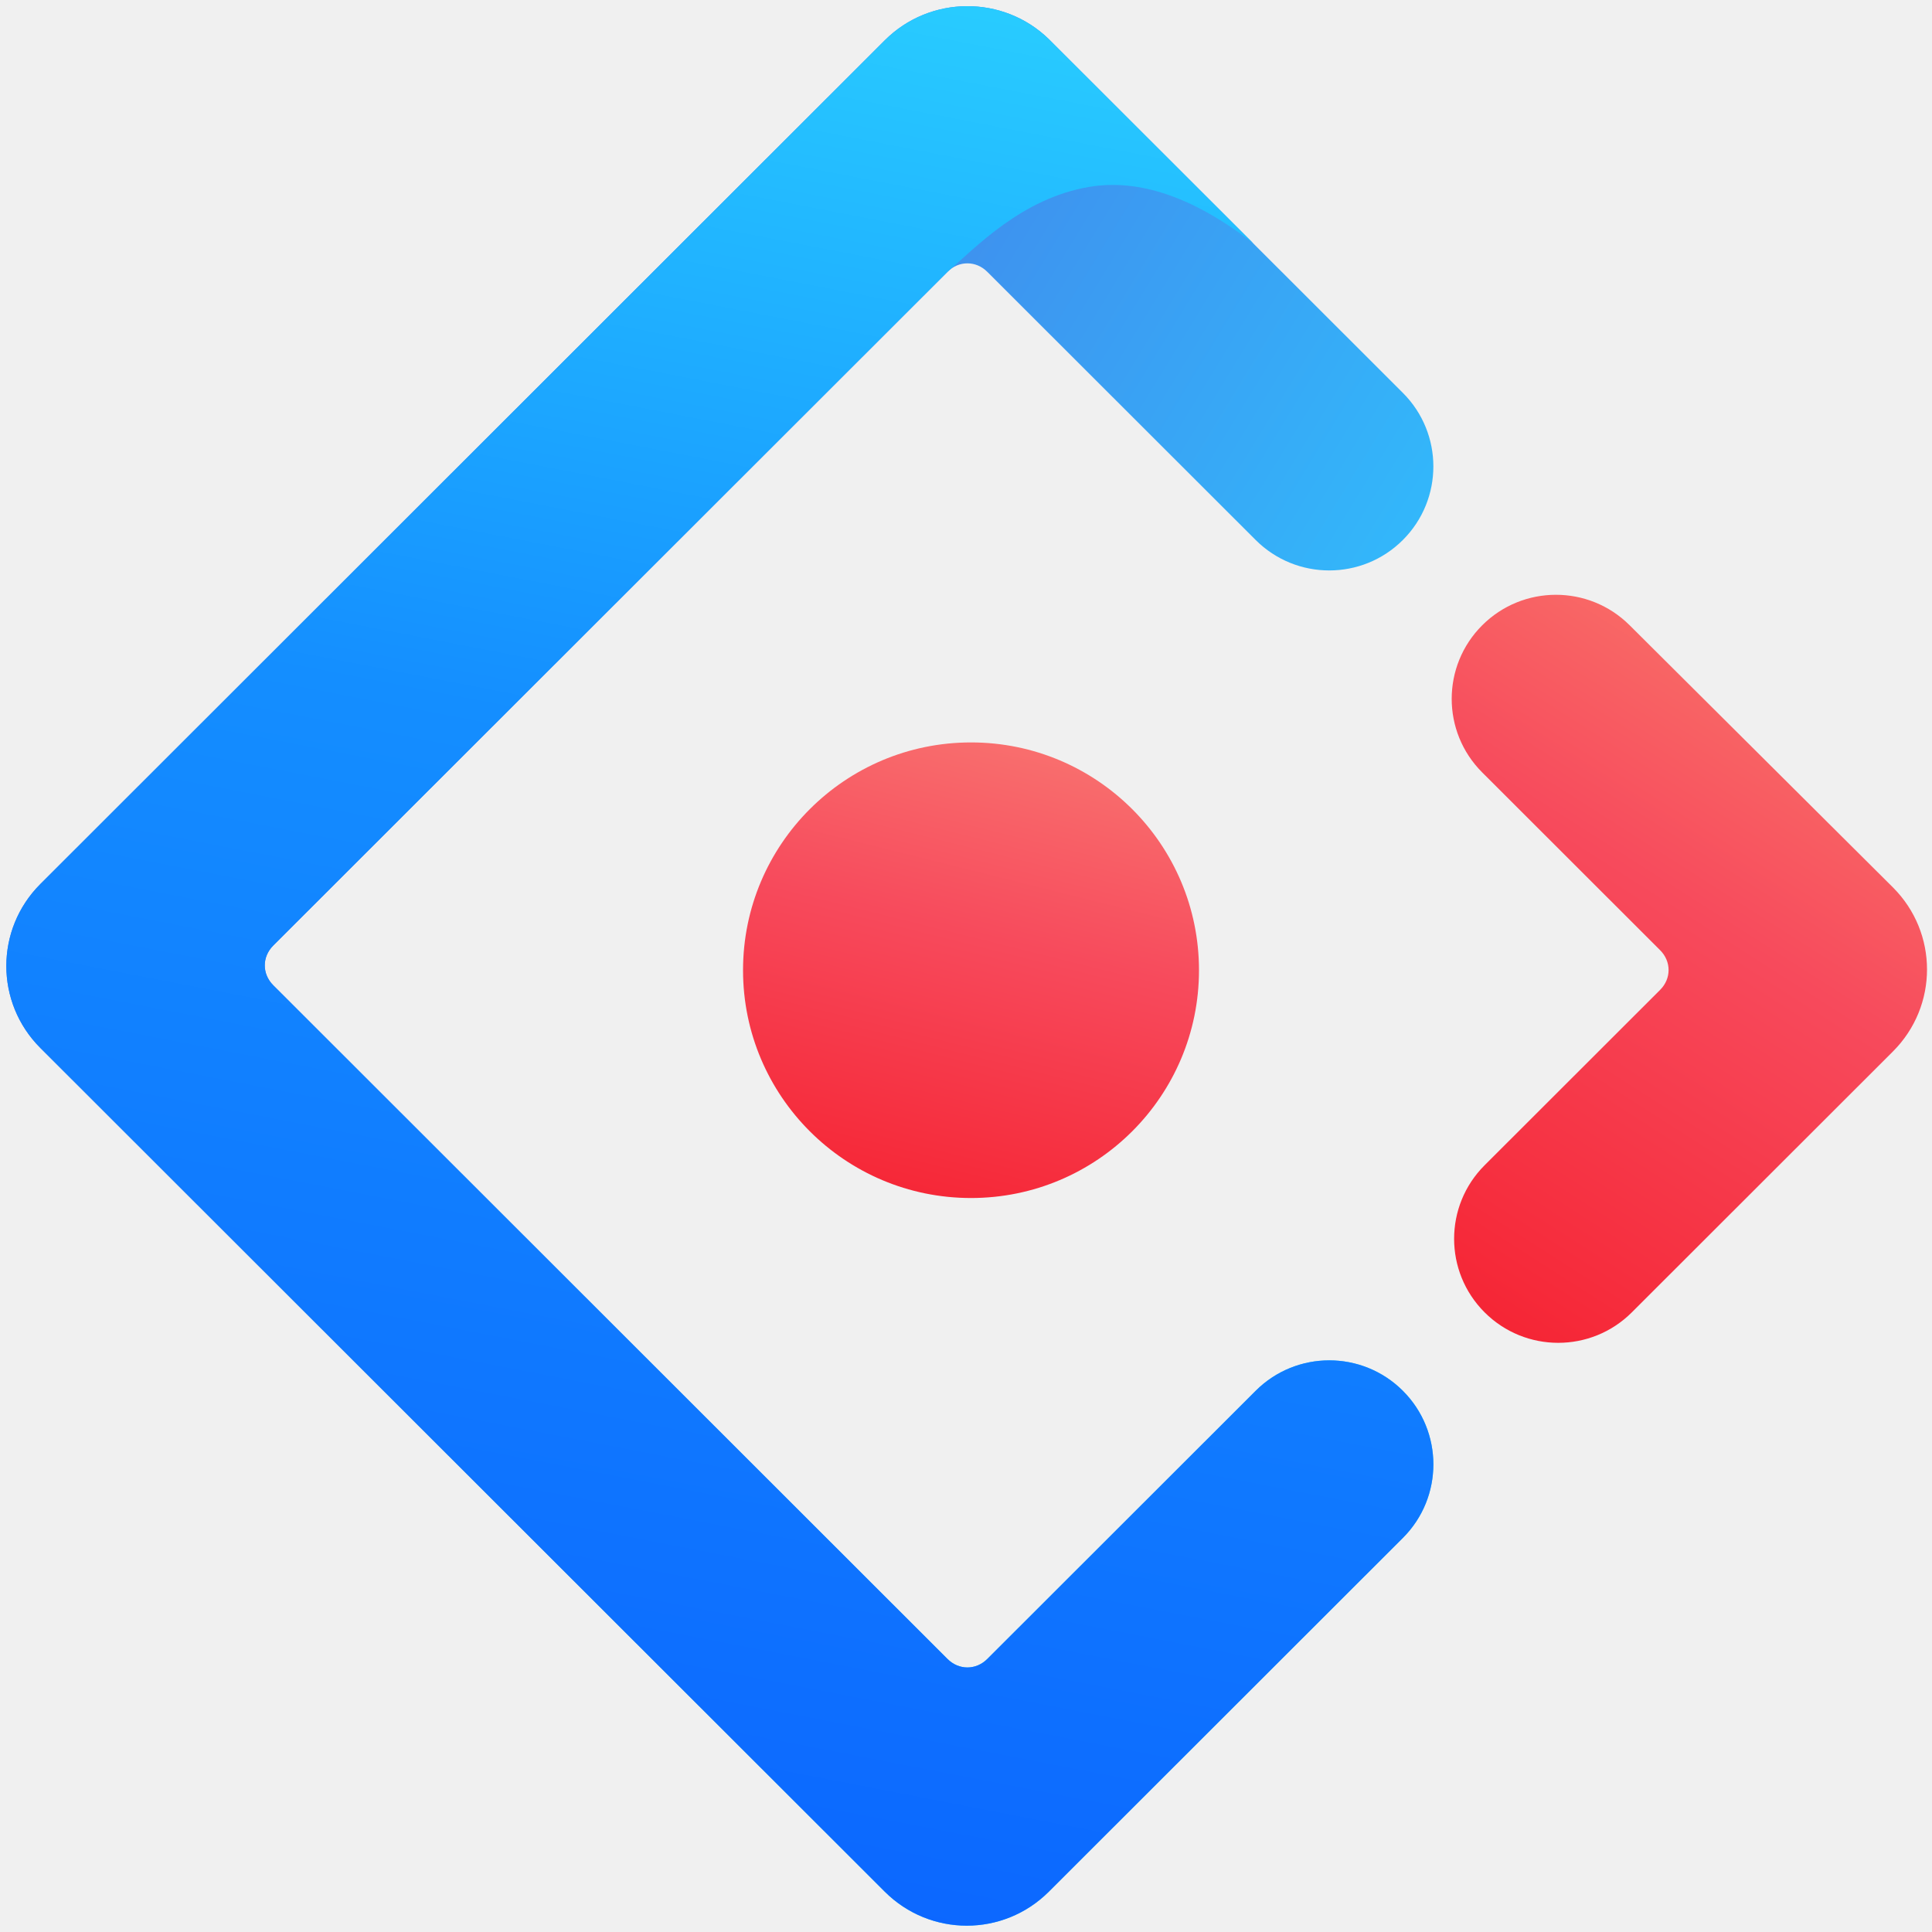
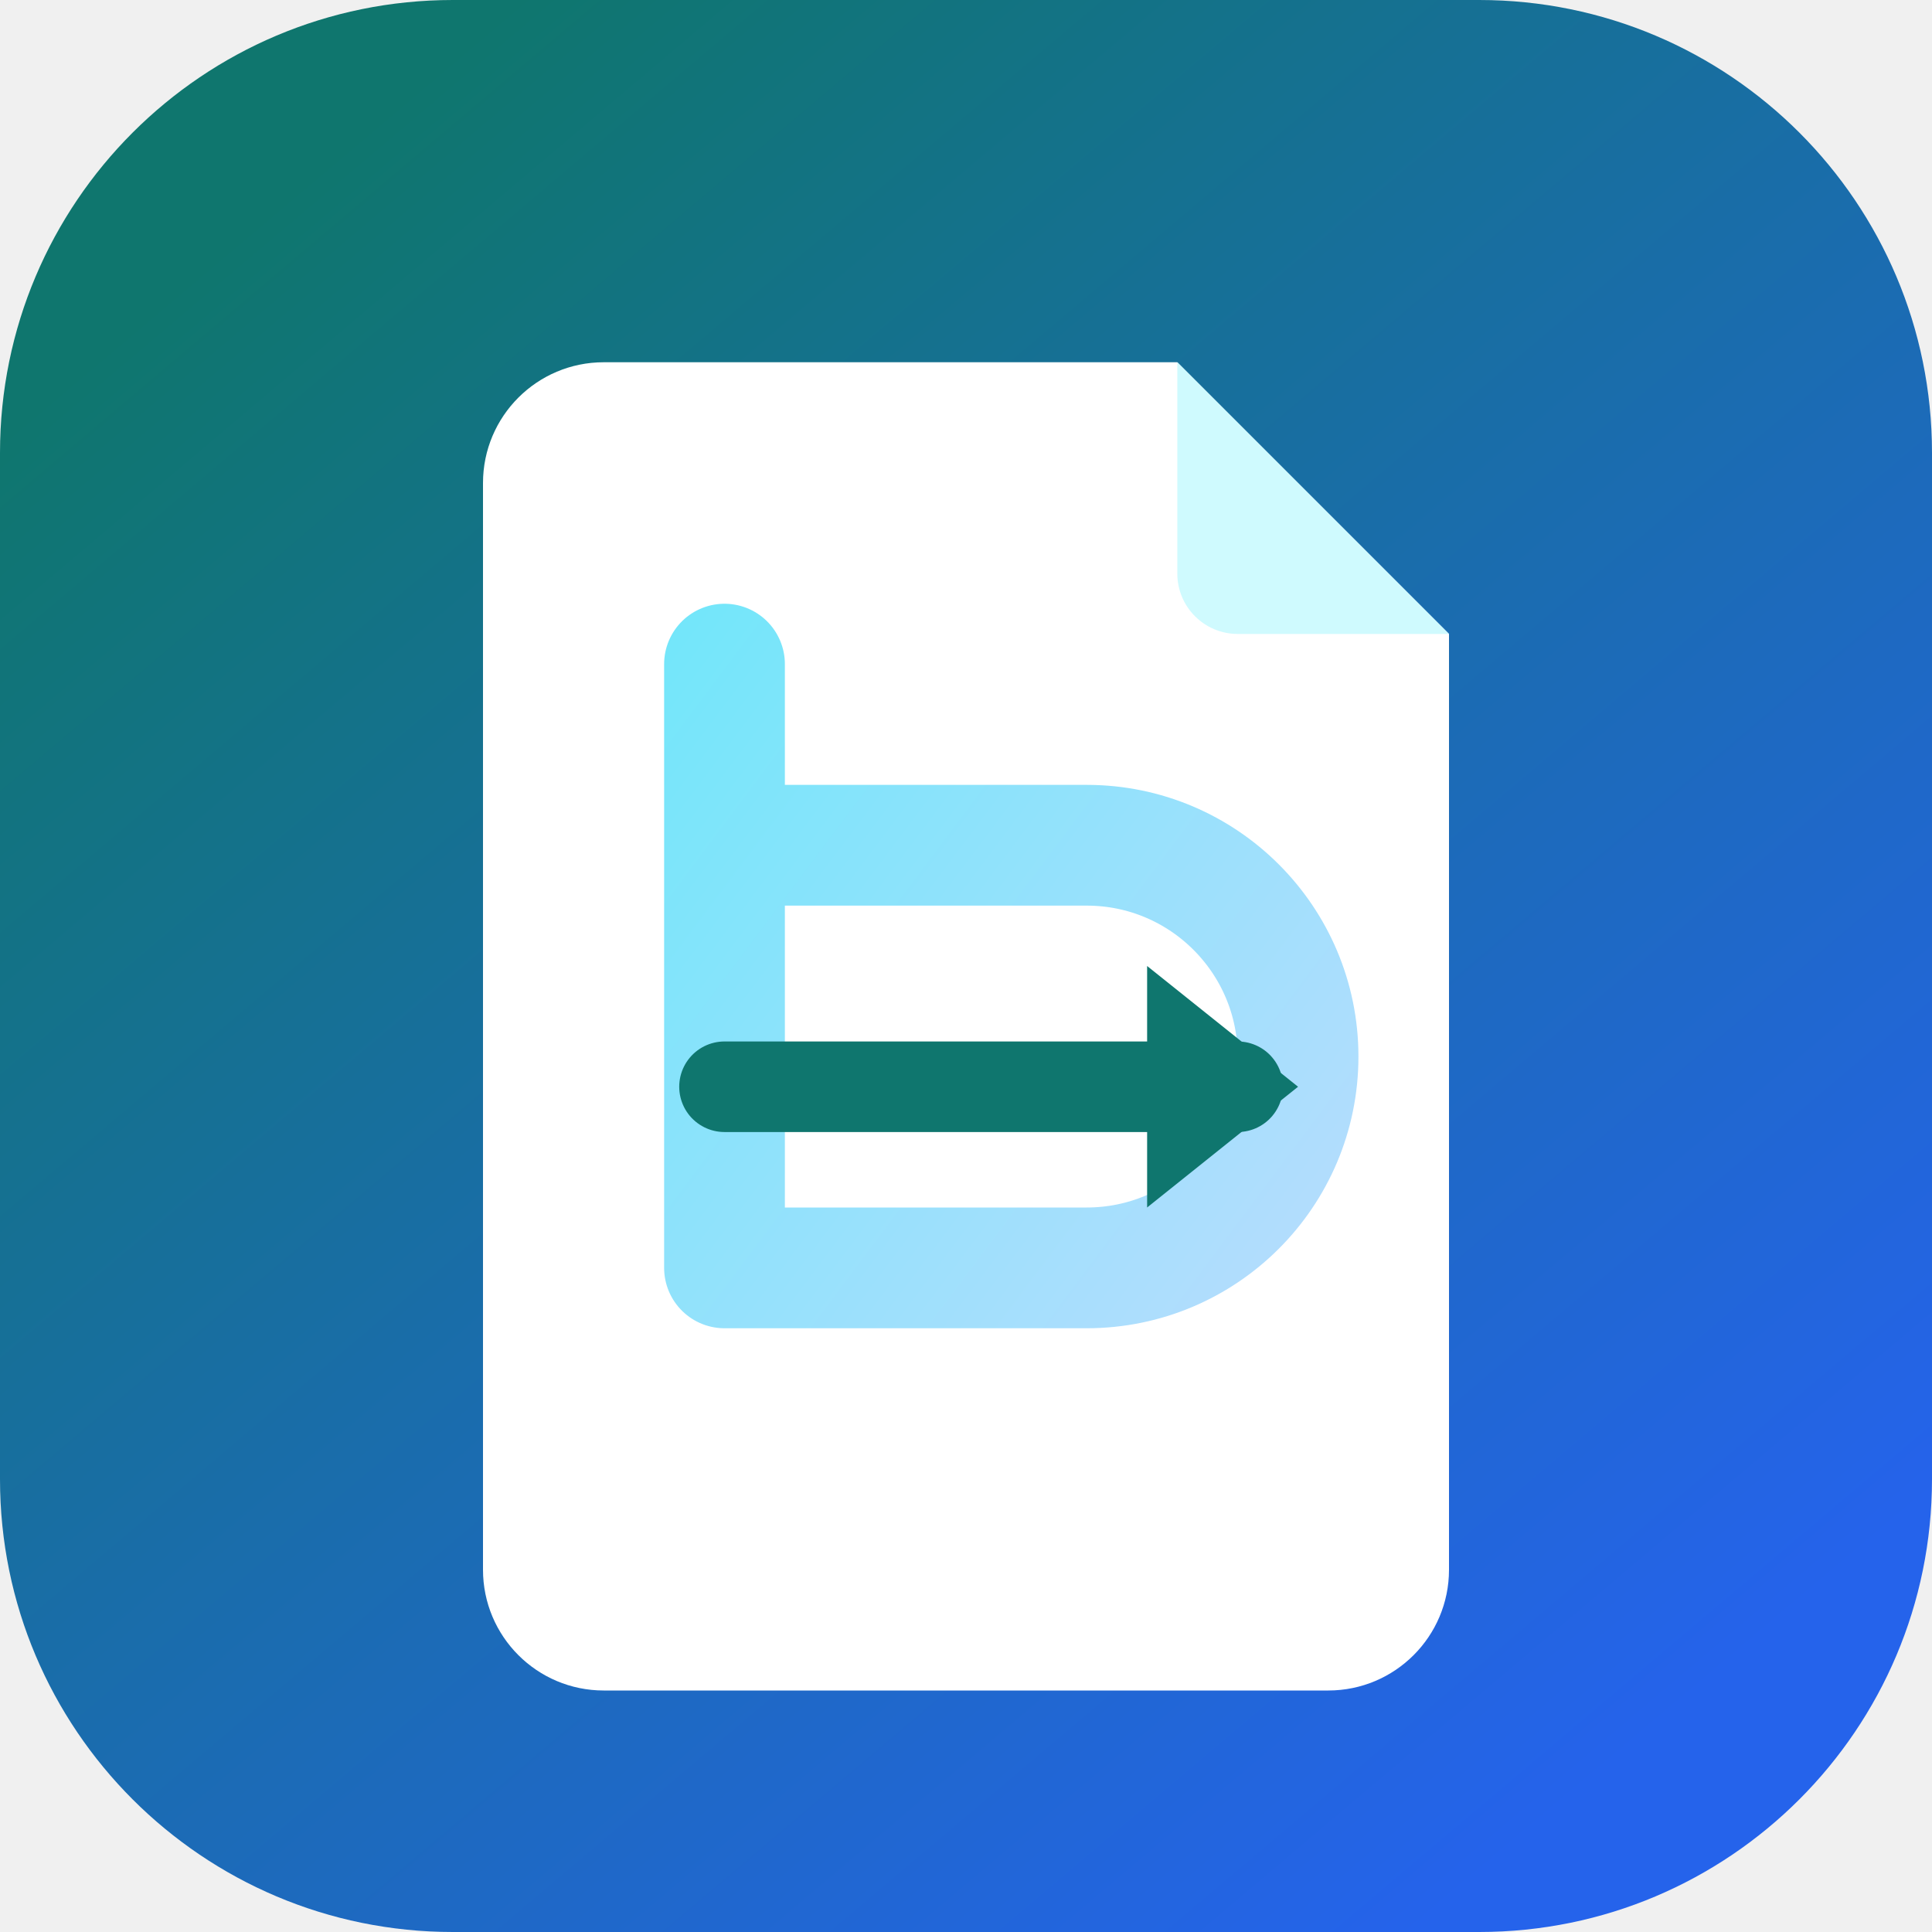
- <svg xmlns="http://www.w3.org/2000/svg" width="200" height="200" version="1.1" viewBox="0 0 200 200">
+ <svg xmlns="http://www.w3.org/2000/svg" width="200" height="200" viewBox="0 0 64 64" role="img" aria-label="PaperFlow logo">
  <defs>
-     <linearGradient id="linearGradient-1" x1="62.102%" x2="108.197%" y1="0%" y2="37.864%">
-       <stop offset="0%" stop-color="#4285EB" />
-       <stop offset="100%" stop-color="#2EC7FF" />
+     <linearGradient id="bg" x1="10" x2="54" y1="6" y2="58" gradientUnits="userSpaceOnUse">
+       <stop stop-color="#0F766E" />
+       <stop offset="1" stop-color="#2563EB" />
    </linearGradient>
-     <linearGradient id="linearGradient-2" x1="69.644%" x2="54.043%" y1="0%" y2="108.457%">
-       <stop offset="0%" stop-color="#29CDFF" />
-       <stop offset="37.86%" stop-color="#148EFF" />
-       <stop offset="100%" stop-color="#0A60FF" />
-     </linearGradient>
-     <linearGradient id="linearGradient-3" x1="69.691%" x2="16.723%" y1="-12.974%" y2="117.391%">
-       <stop offset="0%" stop-color="#FA816E" />
-       <stop offset="41.473%" stop-color="#F74A5C" />
-       <stop offset="100%" stop-color="#F51D2C" />
-     </linearGradient>
-     <linearGradient id="linearGradient-4" x1="68.128%" x2="30.44%" y1="-35.691%" y2="114.943%">
-       <stop offset="0%" stop-color="#FA8E7D" />
-       <stop offset="51.264%" stop-color="#F74A5C" />
-       <stop offset="100%" stop-color="#F51D2C" />
+     <linearGradient id="flow" x1="16" x2="48" y1="20" y2="44" gradientUnits="userSpaceOnUse">
+       <stop stop-color="#67E8F9" />
+       <stop offset="1" stop-color="#BFDBFE" />
    </linearGradient>
  </defs>
-   <g id="Page-1" fill="none" fill-rule="evenodd" stroke="none" stroke-width="1">
-     <g id="logo" transform="translate(-20, -20)">
-       <g id="Group-28-Copy-5" transform="translate(20, 20)">
-         <g id="Group-27-Copy-3">
-           <g id="Group-25" fill-rule="nonzero">
-             <g id="2">
-               <path id="Shape" fill="url(#linearGradient-1)" d="M91.588,4.177 L4.18,91.513 C-0.519,96.208 -0.519,103.792 4.18,108.487 L91.588,195.823 C96.287,200.519 103.877,200.519 108.577,195.823 L145.225,159.205 C149.434,155 149.434,148.182 145.225,143.977 C141.017,139.772 134.194,139.772 129.985,143.977 L102.202,171.737 C101.032,172.906 99.257,172.906 98.088,171.737 L28.286,101.993 C27.116,100.824 27.116,99.051 28.286,97.882 L98.088,28.138 C99.257,26.969 101.032,26.969 102.202,28.138 L129.985,55.898 C134.194,60.103 141.017,60.103 145.225,55.898 C149.434,51.693 149.434,44.876 145.225,40.671 L108.581,4.056 C103.862,-0.538 96.269,-0.501 91.588,4.177 Z" />
-               <path id="Shape" fill="url(#linearGradient-2)" d="M91.588,4.177 L4.18,91.513 C-0.519,96.208 -0.519,103.792 4.18,108.487 L91.588,195.823 C96.287,200.519 103.877,200.519 108.577,195.823 L145.225,159.205 C149.434,155 149.434,148.182 145.225,143.977 C141.017,139.772 134.194,139.772 129.985,143.977 L102.202,171.737 C101.032,172.906 99.257,172.906 98.088,171.737 L28.286,101.993 C27.116,100.824 27.116,99.051 28.286,97.882 L98.088,28.138 C101,25.627 105.752,20.542 112.73,19.352 C117.916,18.469 123.585,20.414 129.739,25.189 C125.625,21.078 118.572,14.034 108.581,4.056 C103.862,-0.538 96.269,-0.501 91.588,4.177 Z" />
-             </g>
-             <path id="Shape" fill="url(#linearGradient-3)" d="M153.686,135.855 C157.894,140.06 164.717,140.06 168.926,135.855 L195.96,108.843 C200.659,104.147 200.659,96.564 195.961,91.869 L168.691,64.718 C164.472,60.518 157.647,60.524 153.436,64.732 C149.227,68.937 149.227,75.754 153.436,79.959 L171.854,98.362 C173.024,99.531 173.024,101.305 171.854,102.473 L153.686,120.627 C149.477,124.832 149.477,131.65 153.686,135.855 Z" />
-           </g>
-           <ellipse id="Combined-Shape" cx="100.519" cy="100.437" fill="url(#linearGradient-4)" rx="23.6" ry="23.581" />
-         </g>
-       </g>
-     </g>
-   </g>
+   <rect width="64" height="64" rx="15" fill="url(#bg)" />
+   <path fill="#FFFFFF" d="M20 12h19l9 9v31a4 4 0 0 1-4 4H20a4 4 0 0 1-4-4V16a4 4 0 0 1 4-4z" />
+   <path fill="#CFFAFE" d="M39 12v7a2 2 0 0 0 2 2h7z" />
+   <path fill="none" stroke="url(#flow)" stroke-linecap="round" stroke-linejoin="round" stroke-width="4" d="M24 28h12a7 7 0 0 1 0 14H24V22" />
+   <path fill="none" stroke="#0F766E" stroke-linecap="round" stroke-width="3" d="M24 36h17" />
+   <path fill="#0F766E" d="m43 36-5-4v8z" />
</svg>
